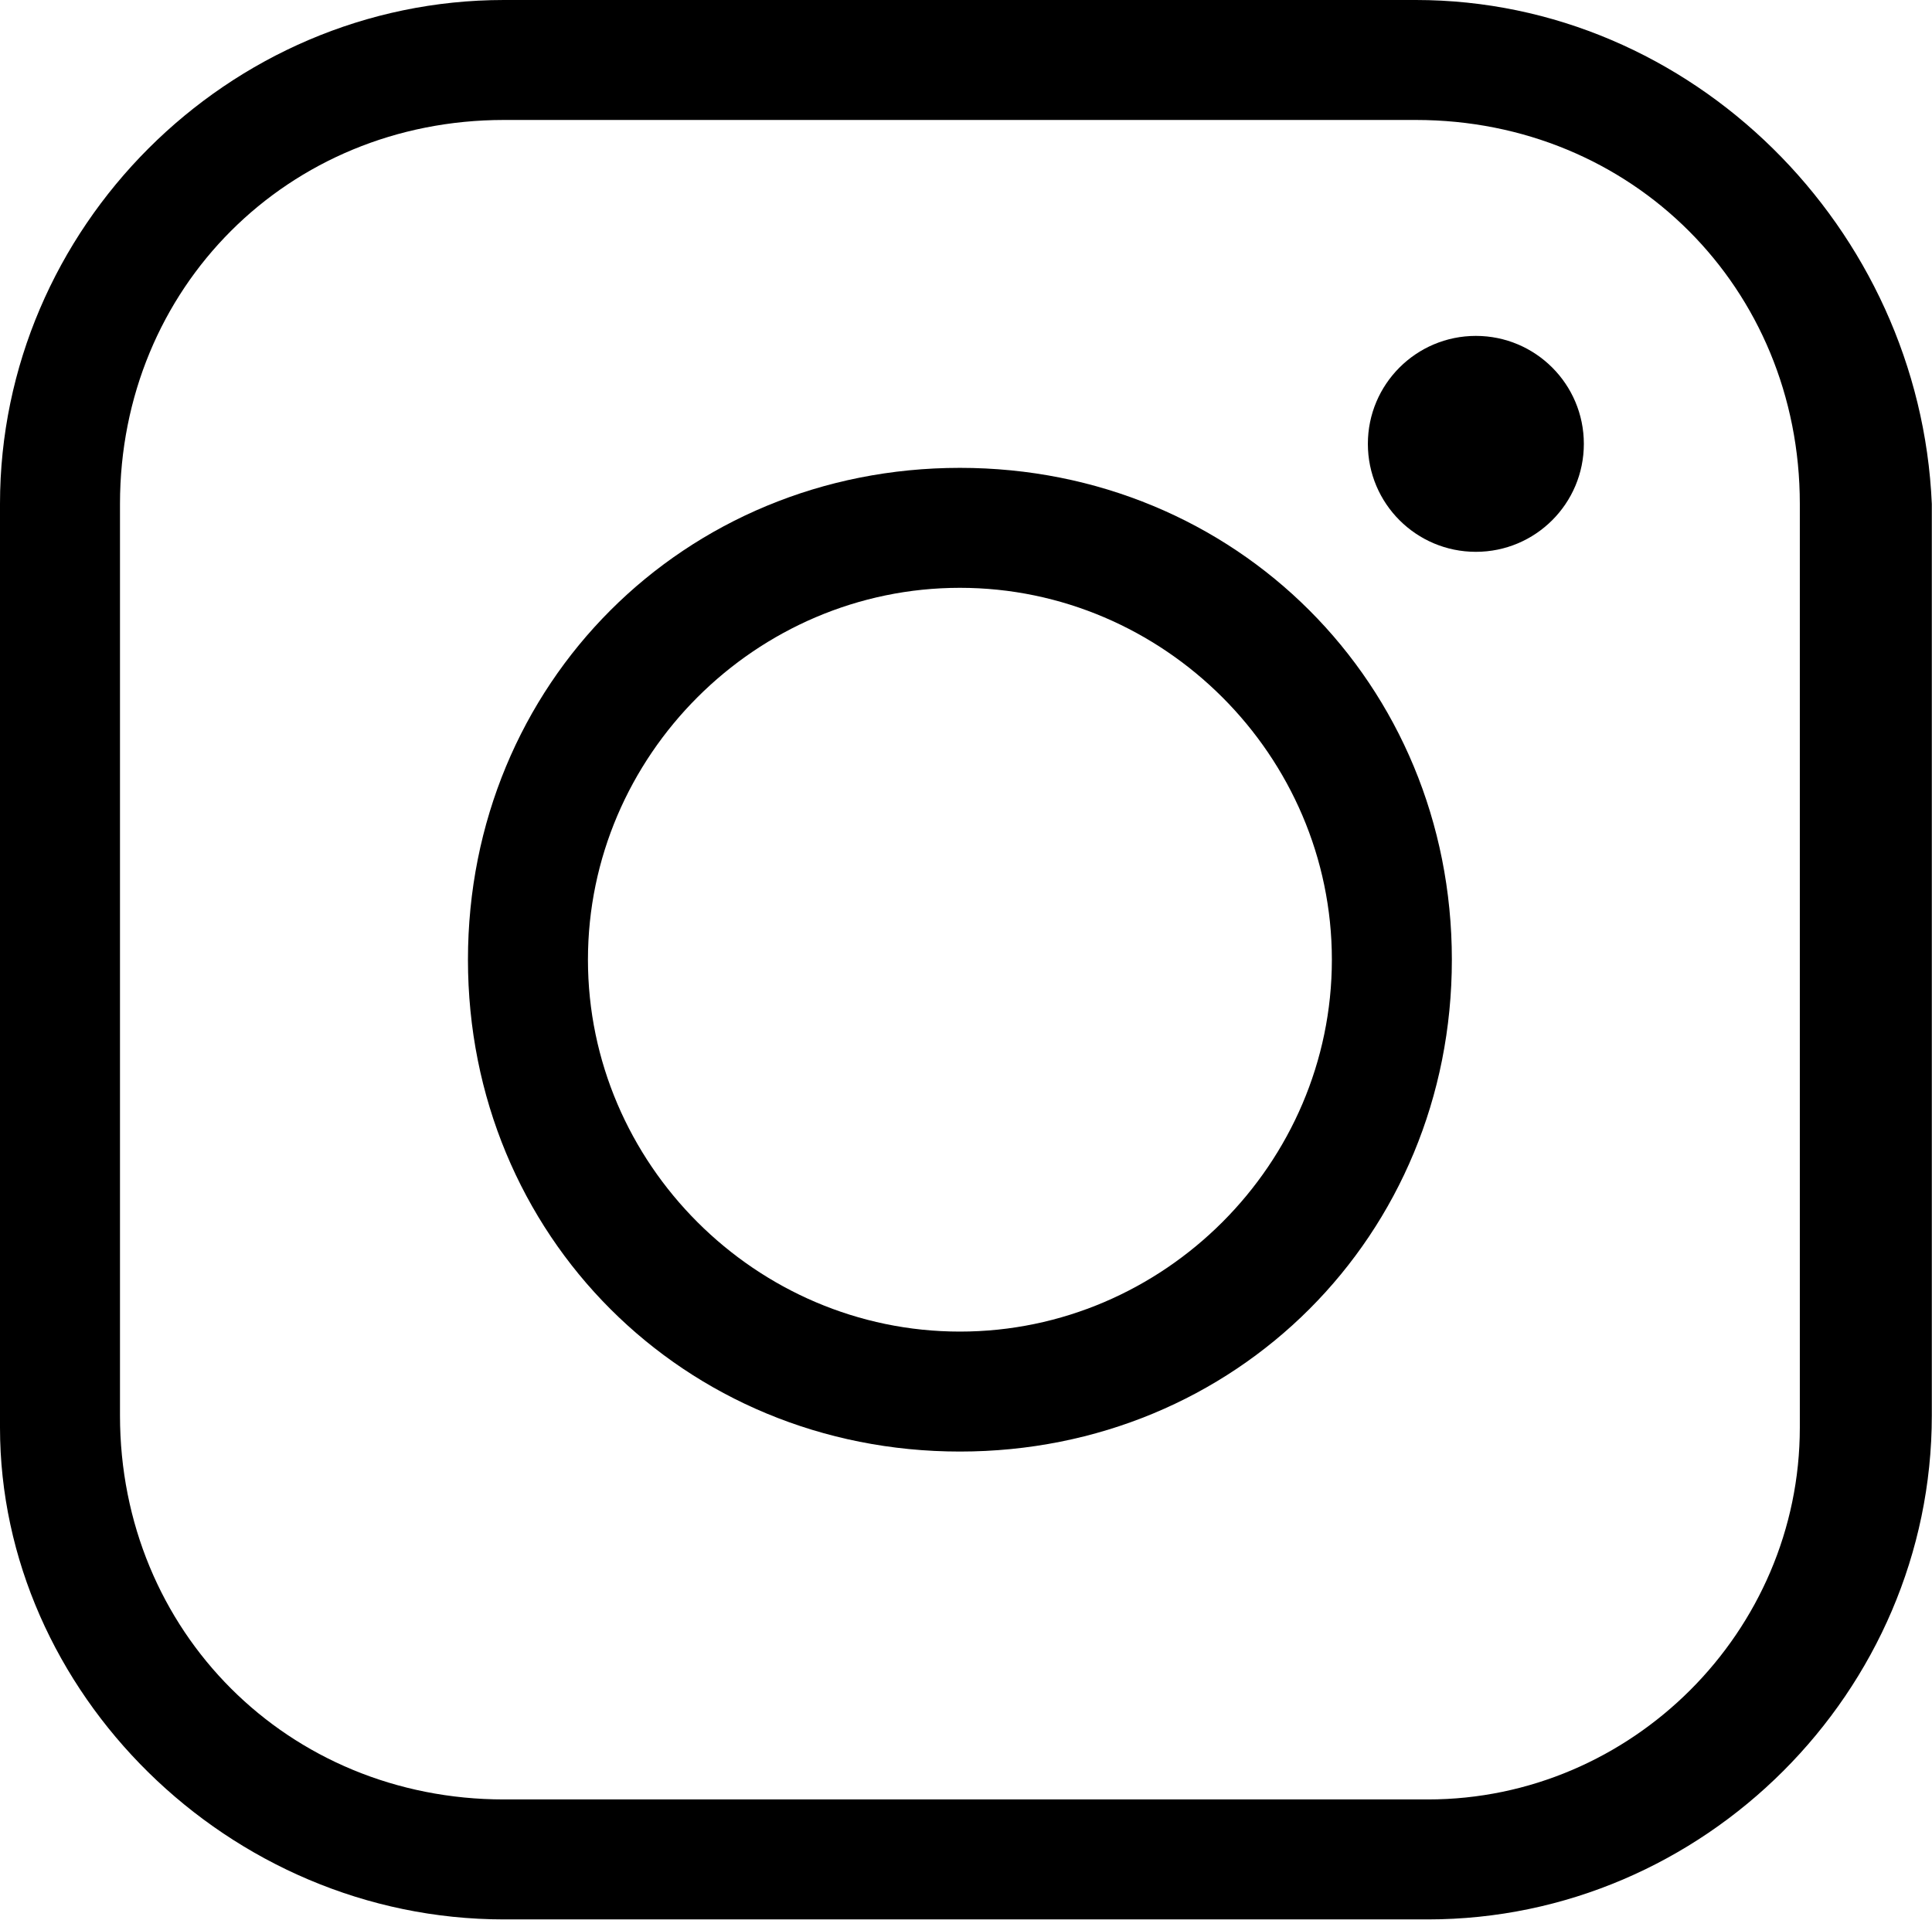
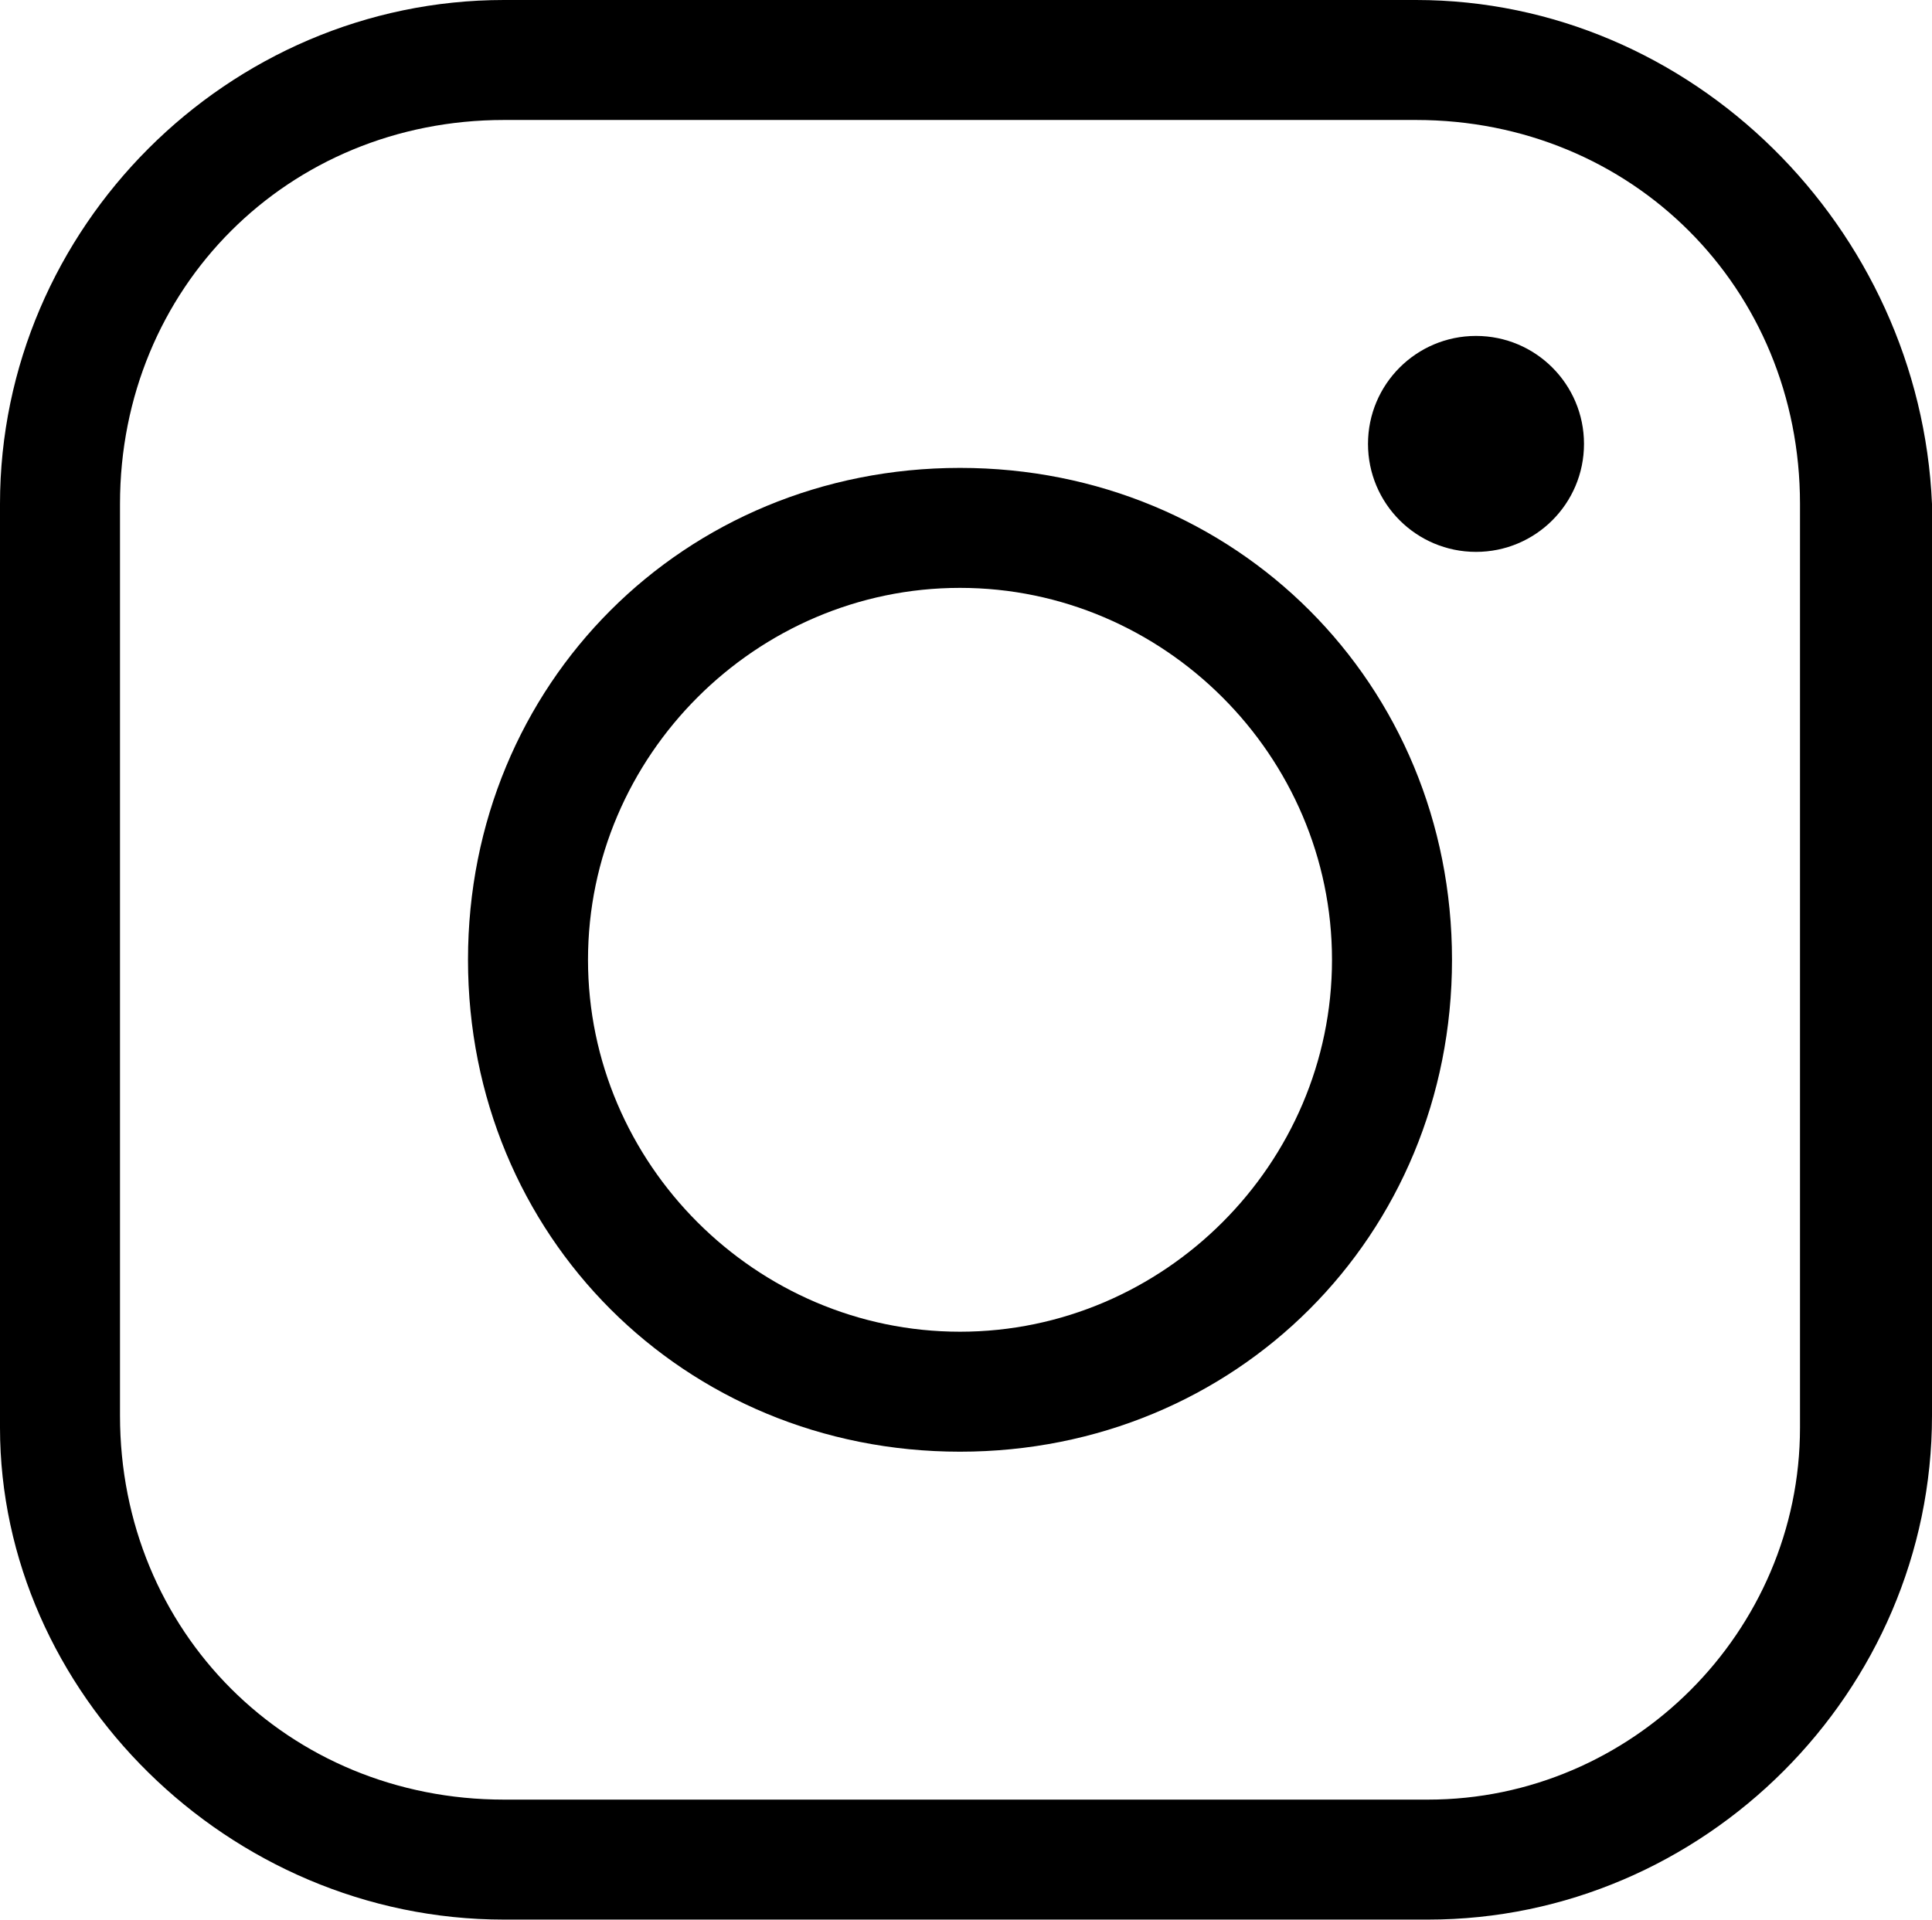
- <svg xmlns="http://www.w3.org/2000/svg" version="1.1" id="Layer_1" x="0" y="0" viewbox="0 0 16.1 16" xml:space="preserve">
+ <svg xmlns="http://www.w3.org/2000/svg" version="1.1" id="Layer_1" x="0" y="0" viewBox="0 0 16.1 16" xml:space="preserve">
  <path d="M11.8 1C13.6 1 15 2.4 15 4.2v7.7c0 1.7-1.4 3.1-3.1 3.1H4.2C2.4 15 1 13.6 1 11.8V4.2C1 2.4 2.4 1 4.2 1h7.6m0-1H4.2C1.9 0 0 1.9 0 4.2v7.7C0 14.1 1.9 16 4.2 16h7.7c2.3 0 4.2-1.9 4.2-4.2V4.2C16 1.9 14.1 0 11.8 0z" />
  <path d="M8 4.9c1.7 0 3.1 1.4 3.1 3.1S9.7 11.1 8 11.1 4.9 9.7 4.9 8 6.3 4.9 8 4.9m0-1C5.7 3.9 3.9 5.7 3.9 8s1.8 4.1 4.1 4.1 4.1-1.8 4.1-4.1S10.3 3.9 8 3.9z" />
  <circle cx="12.3" cy="3.7" r=".9" />
</svg>
